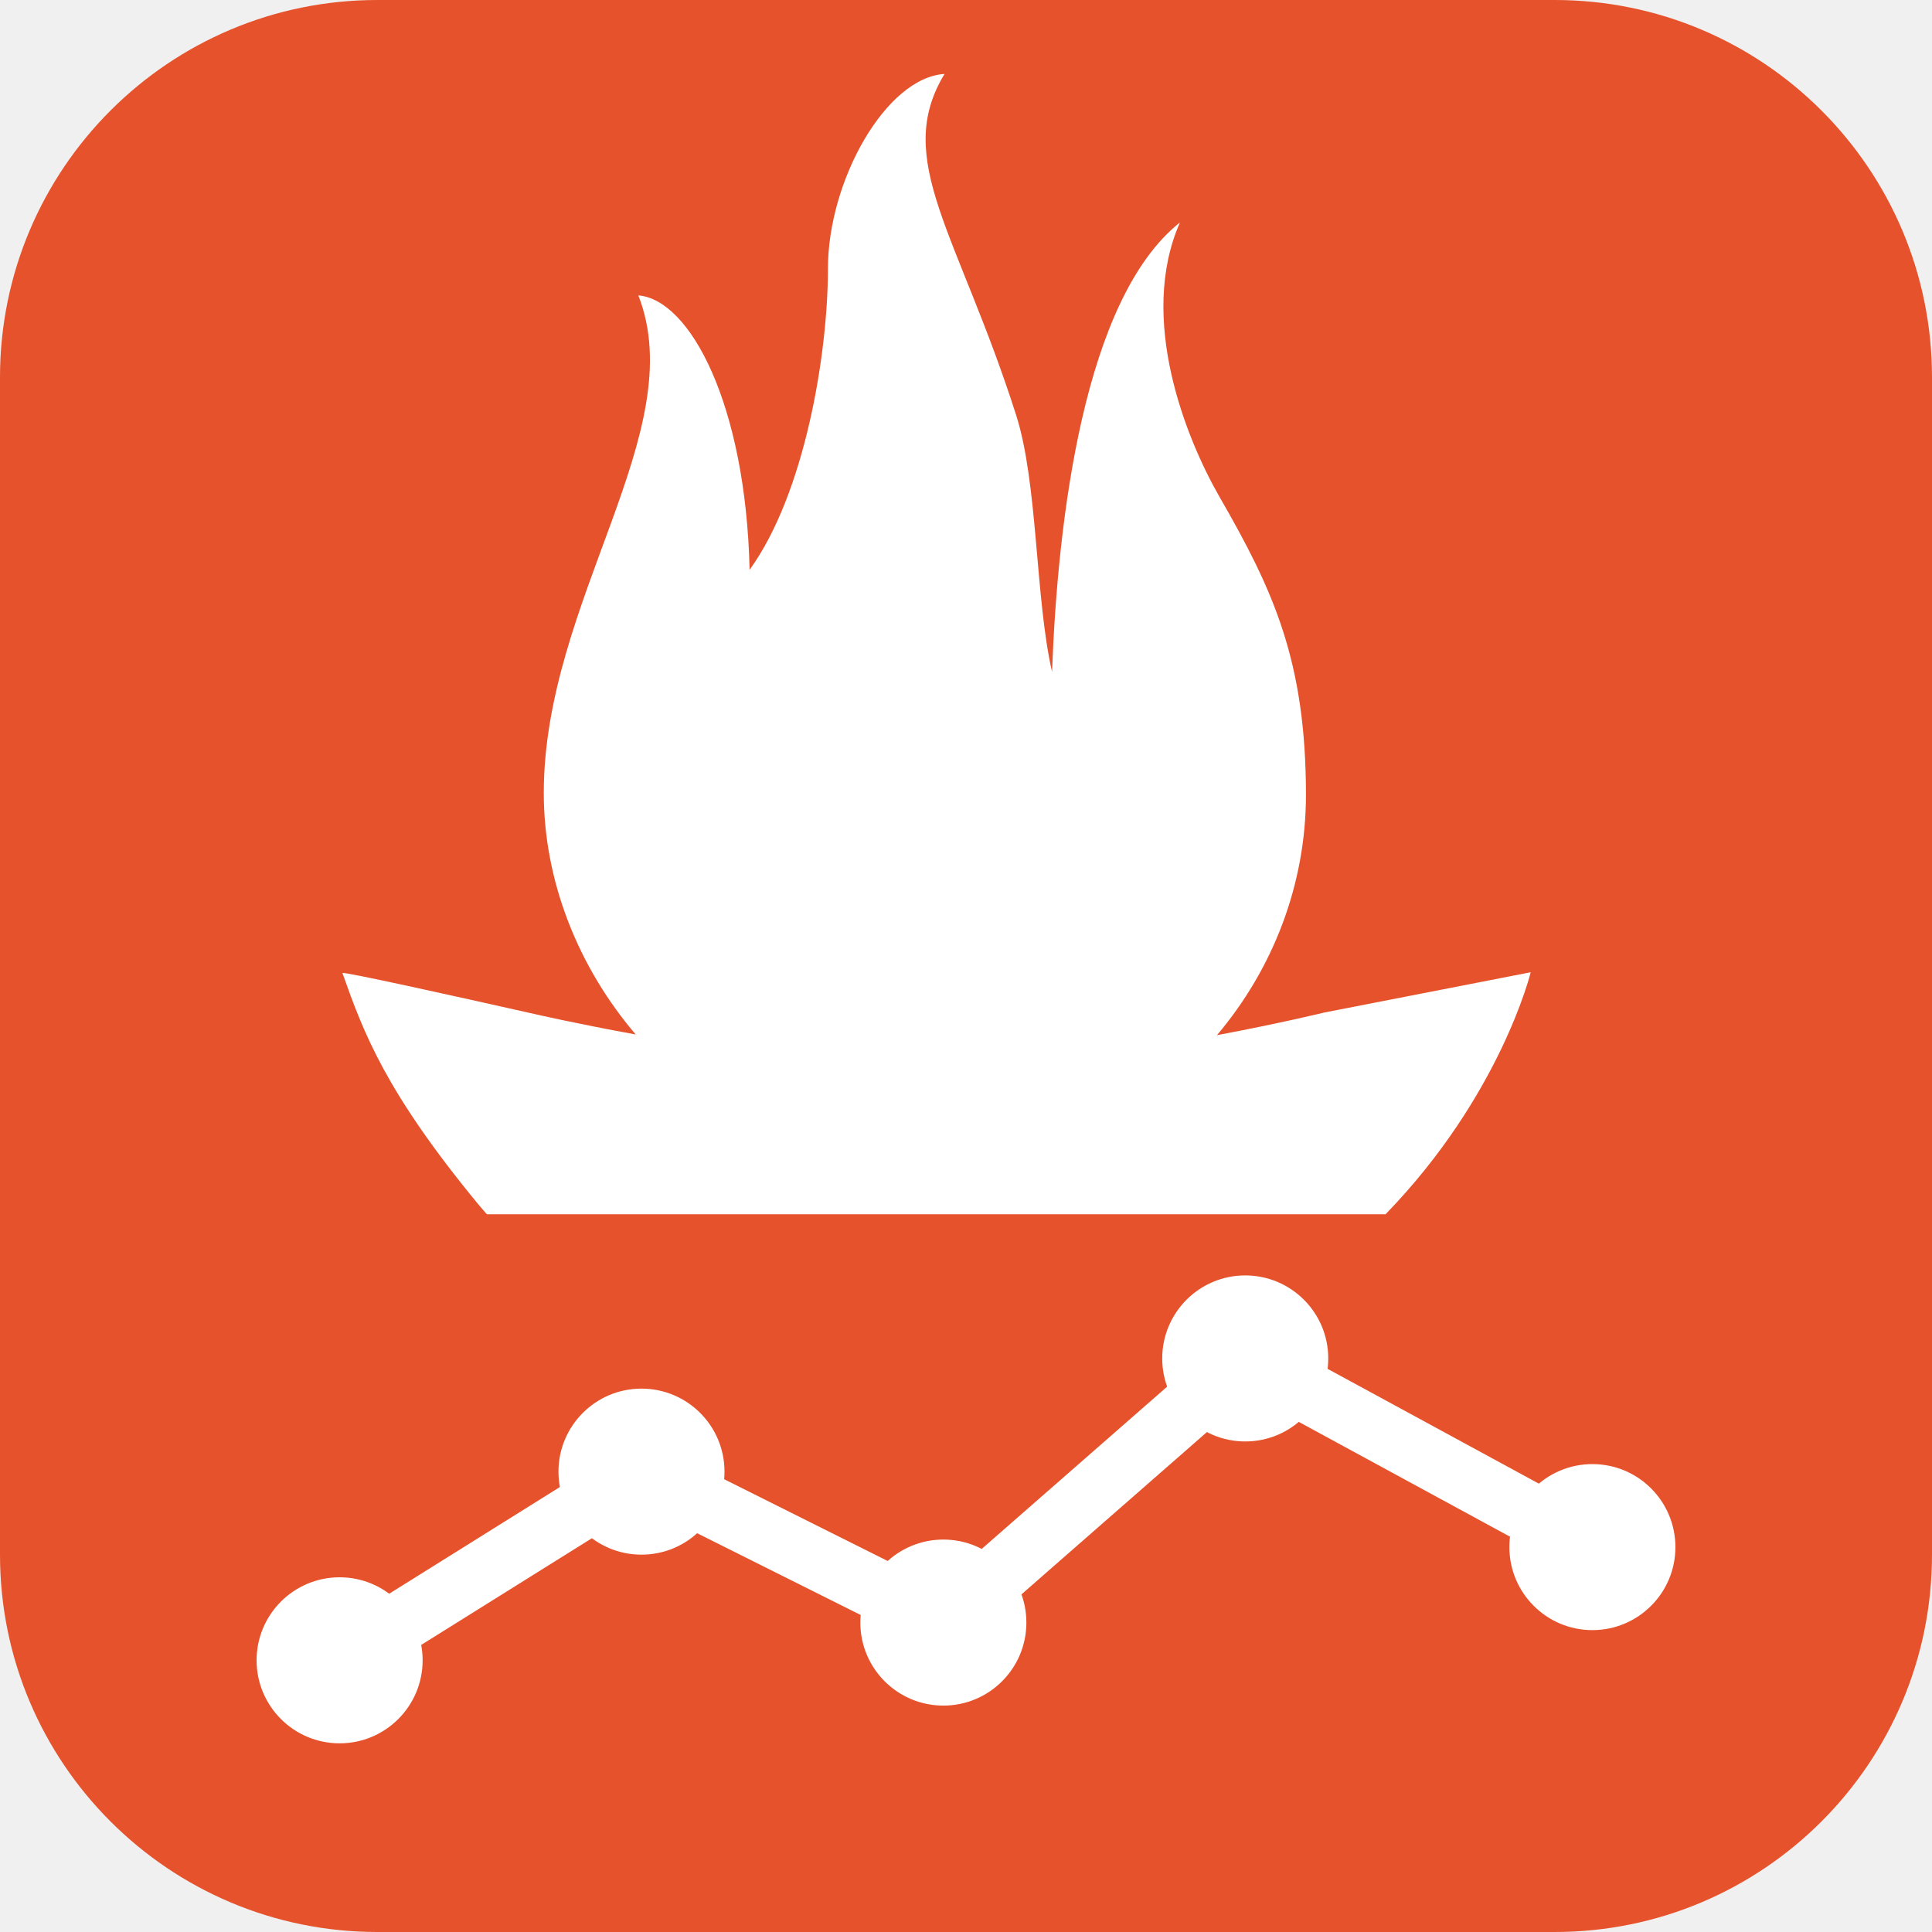
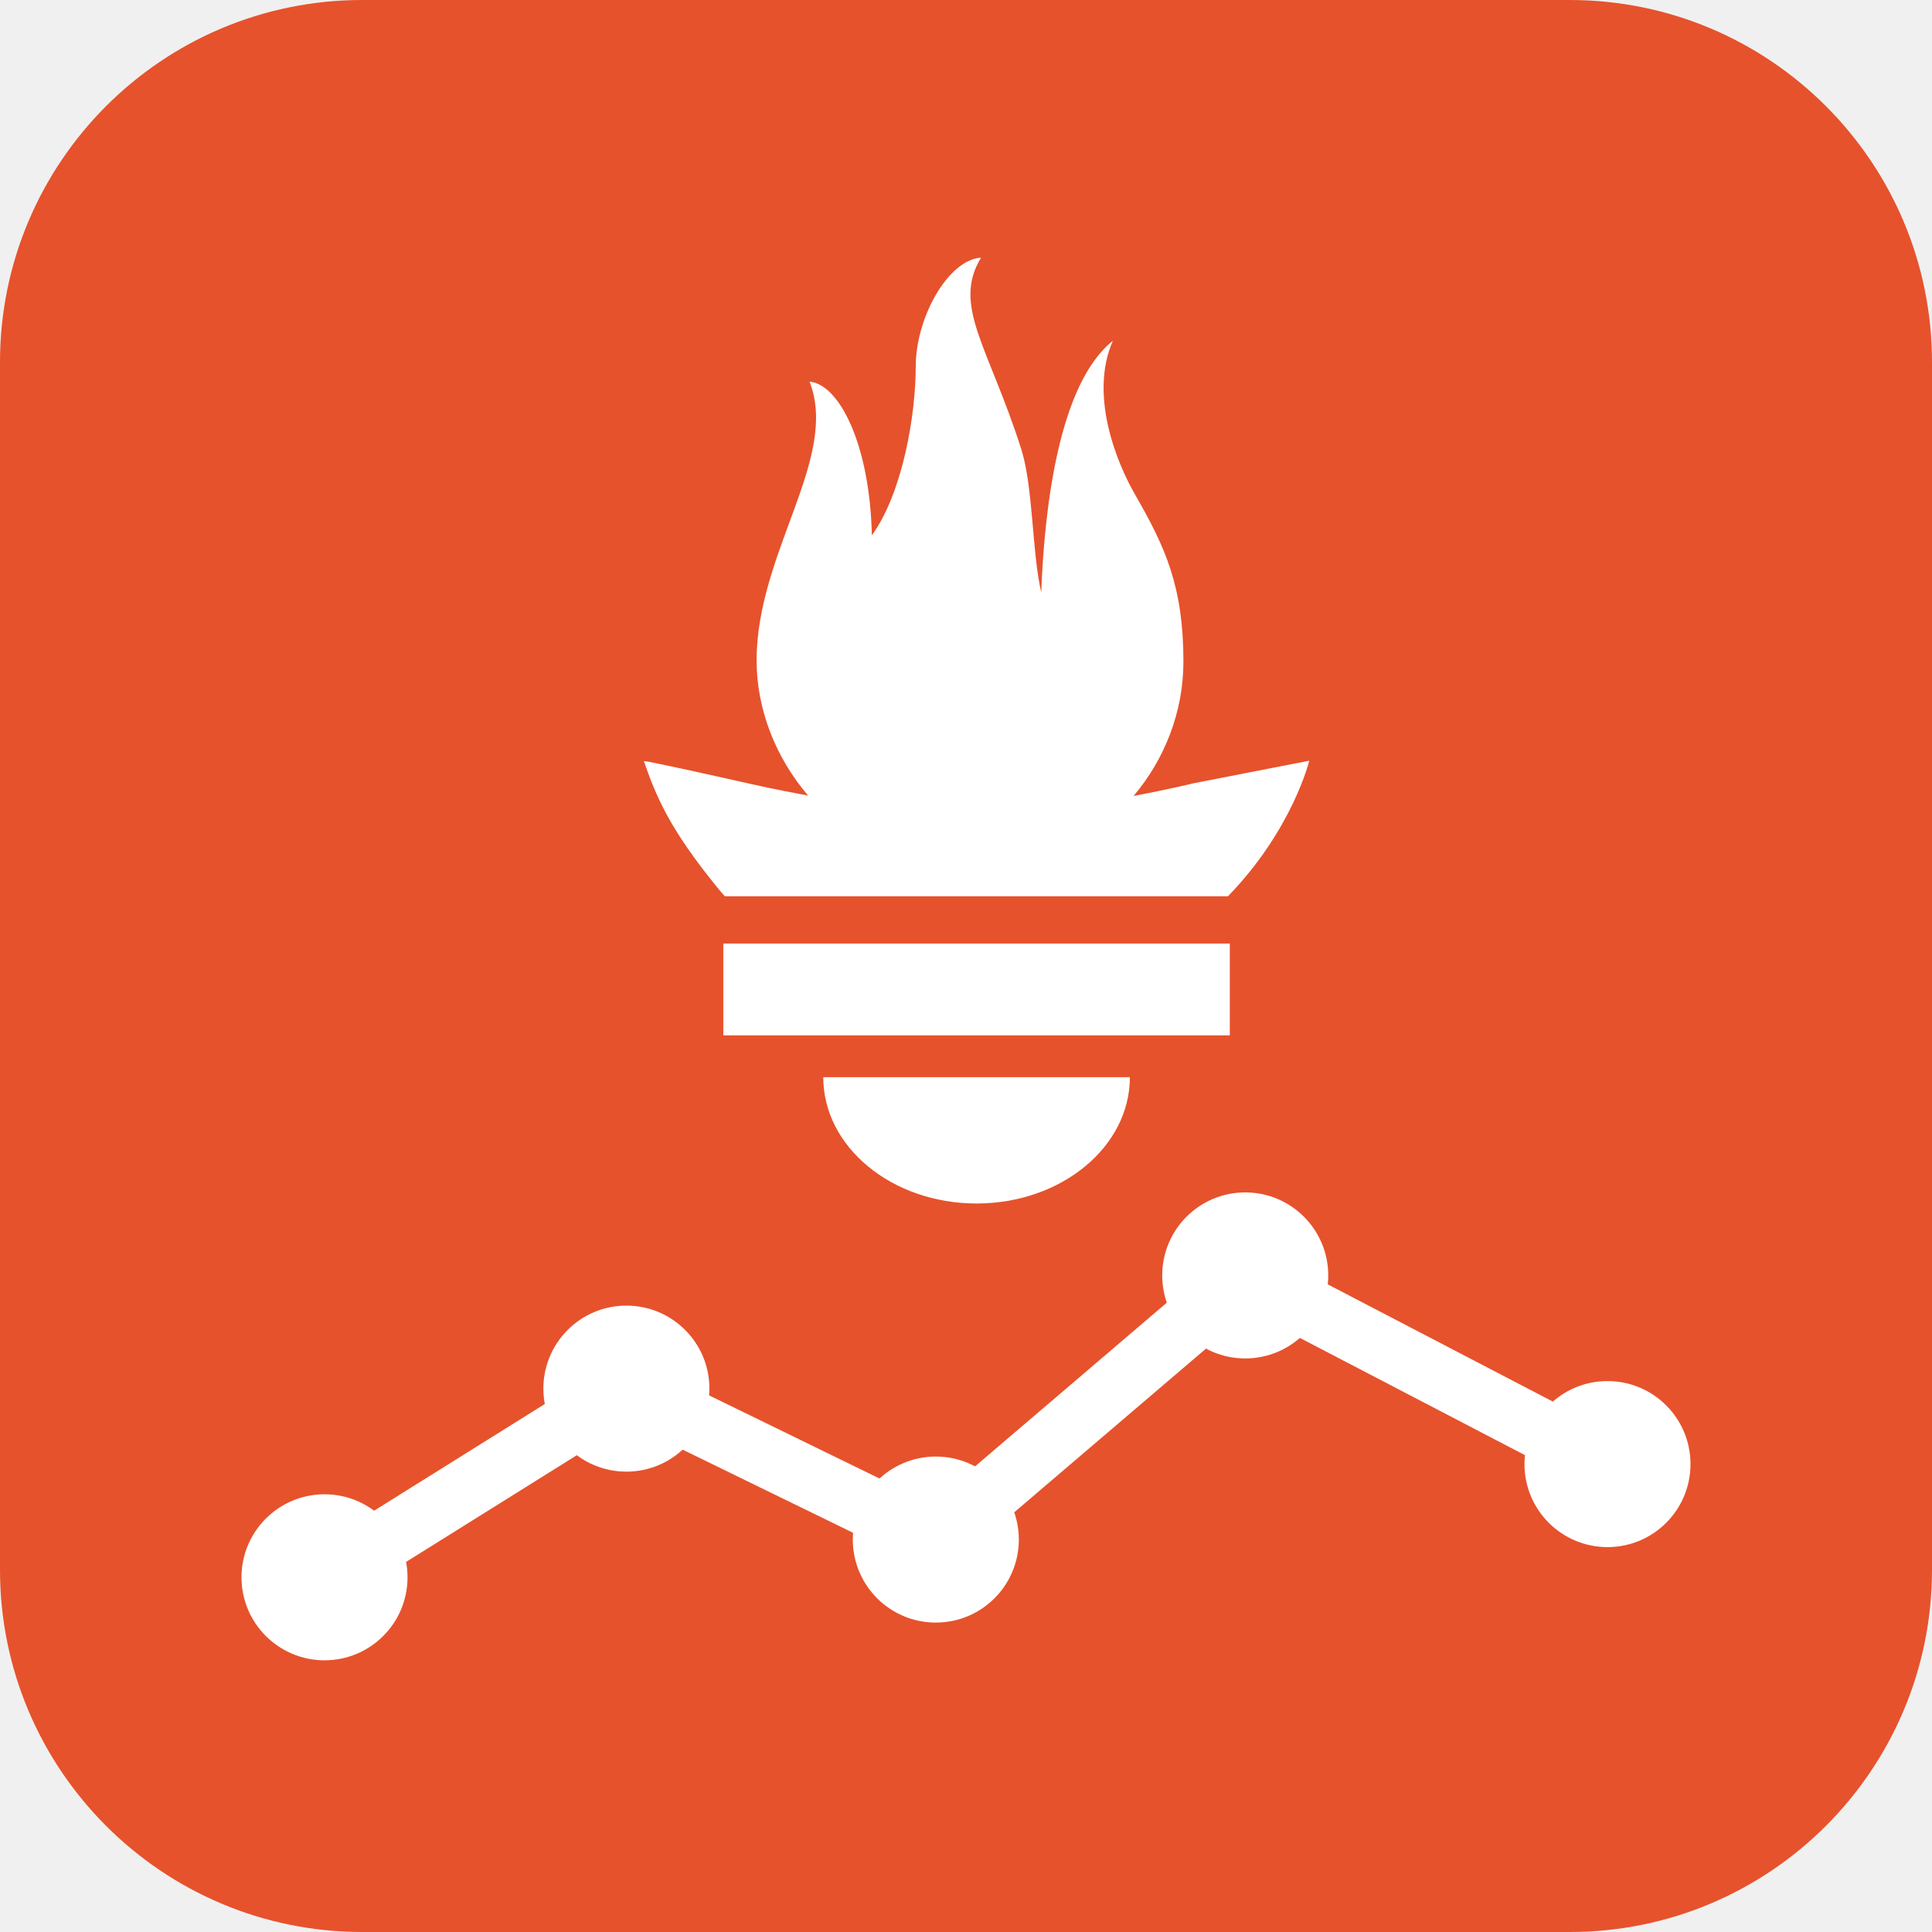
- <svg xmlns="http://www.w3.org/2000/svg" width="512" height="512" viewBox="0 0 512 512">
-   <rect width="512" height="512" rx="100" fill="#E6522C" />
-   <g transform="translate(256, 180) scale(4.5) translate(-58.4, -42.9)">
-     <path fill="#FFFFFF" d="M 83.106,74.411 H 30.186 C 30.01,74.208 29.83,74.008 29.66,73.802 24.208,67.182 22.924,63.726 21.677,60.204 c -0.021,-0.116 6.611,1.355 11.314,2.413 0,0 2.42,0.56 5.958,1.205 -3.397,-3.982 -5.414,-9.044 -5.414,-14.218 0,-11.359 8.712,-21.285 5.569,-29.308 3.059,0.249 6.331,6.456 6.552,16.161 3.252,-4.494 4.613,-12.701 4.613,-17.733 0,-5.21 3.433,-11.262 6.867,-11.469 -3.061,5.045 0.793,9.37 4.219,20.099 1.285,4.03 1.121,10.812 2.113,15.113 C 63.797,33.534 65.333,20.5 71,16 c -2.5,5.667 0.37,12.758 2.333,16.167 3.167,5.5 5.087,9.667 5.087,17.548 0,5.284 -1.951,10.259 -5.242,14.148 3.742,-0.702 6.326,-1.335 6.326,-1.335 l 12.152,-2.371 c 0.001,-0.001 -1.765,7.261 -8.55,14.254 z" />
+ <svg xmlns="http://www.w3.org/2000/svg" viewBox="0 0 256 256" role="img" aria-label="PromQL icon candidate 6">
+   <rect width="256" height="256" rx="48" fill="#e6522c" />
+   <g transform="translate(58 25) scale(1.26)">
+     <path fill="#ffffff" d="M56.667 106.722c-8.904 0-16.123-5.948-16.123-13.283H72.79c0 7.334-7.219 13.283-16.123 13.283zM83.297 89.04H30.034v-9.658h53.264v9.658zM83.106 74.411h-52.92c-.176-.203-.356-.403-.526-.609-5.452-6.62-6.736-10.076-7.983-13.598-.021-.116 6.611 1.355 11.314 2.413 0 0 2.42.56 5.958 1.205-3.397-3.982-5.414-9.044-5.414-14.218 0-11.359 8.712-21.285 5.569-29.308 3.059.249 6.331 6.456 6.552 16.161 3.252-4.494 4.613-12.701 4.613-17.733 0-5.21 3.433-11.262 6.867-11.469-3.061 5.045.793 9.37 4.219 20.099 1.285 4.03 1.121 10.812 2.113 15.113.329-8.933 1.865-21.967 7.532-26.467-2.5 5.667.37 12.758 2.333 16.167 3.167 5.5 5.087 9.667 5.087 17.548 0 5.284-1.951 10.259-5.242 14.148 3.742-.702 6.326-1.335 6.326-1.335l12.152-2.371c.001-.001-1.765 7.261-8.55 14.254z" />
  </g>
-   <g fill="none" stroke="#FFFFFF" stroke-width="16" stroke-linecap="round" stroke-linejoin="round">
-     <polyline points="90,440 170,390 250,430 330,360 422,410" />
-     <g fill="#FFFFFF" stroke="none">
-       <circle cx="90" cy="440" r="22" />
-       <circle cx="170" cy="390" r="22" />
-       <circle cx="250" cy="430" r="22" />
-       <circle cx="330" cy="360" r="22" />
-       <circle cx="422" cy="410" r="22" />
+   <g fill="none" stroke="#ffffff" stroke-width="8" stroke-linecap="round" stroke-linejoin="round">
+     <polyline points="43,209 83,184 124,204 165,169 213,194" />
+     <g fill="#ffffff" stroke="none">
+       <circle cx="43" cy="209" r="11" />
+       <circle cx="83" cy="184" r="11" />
+       <circle cx="124" cy="204" r="11" />
+       <circle cx="165" cy="169" r="11" />
+       <circle cx="213" cy="194" r="11" />
    </g>
  </g>
</svg>
